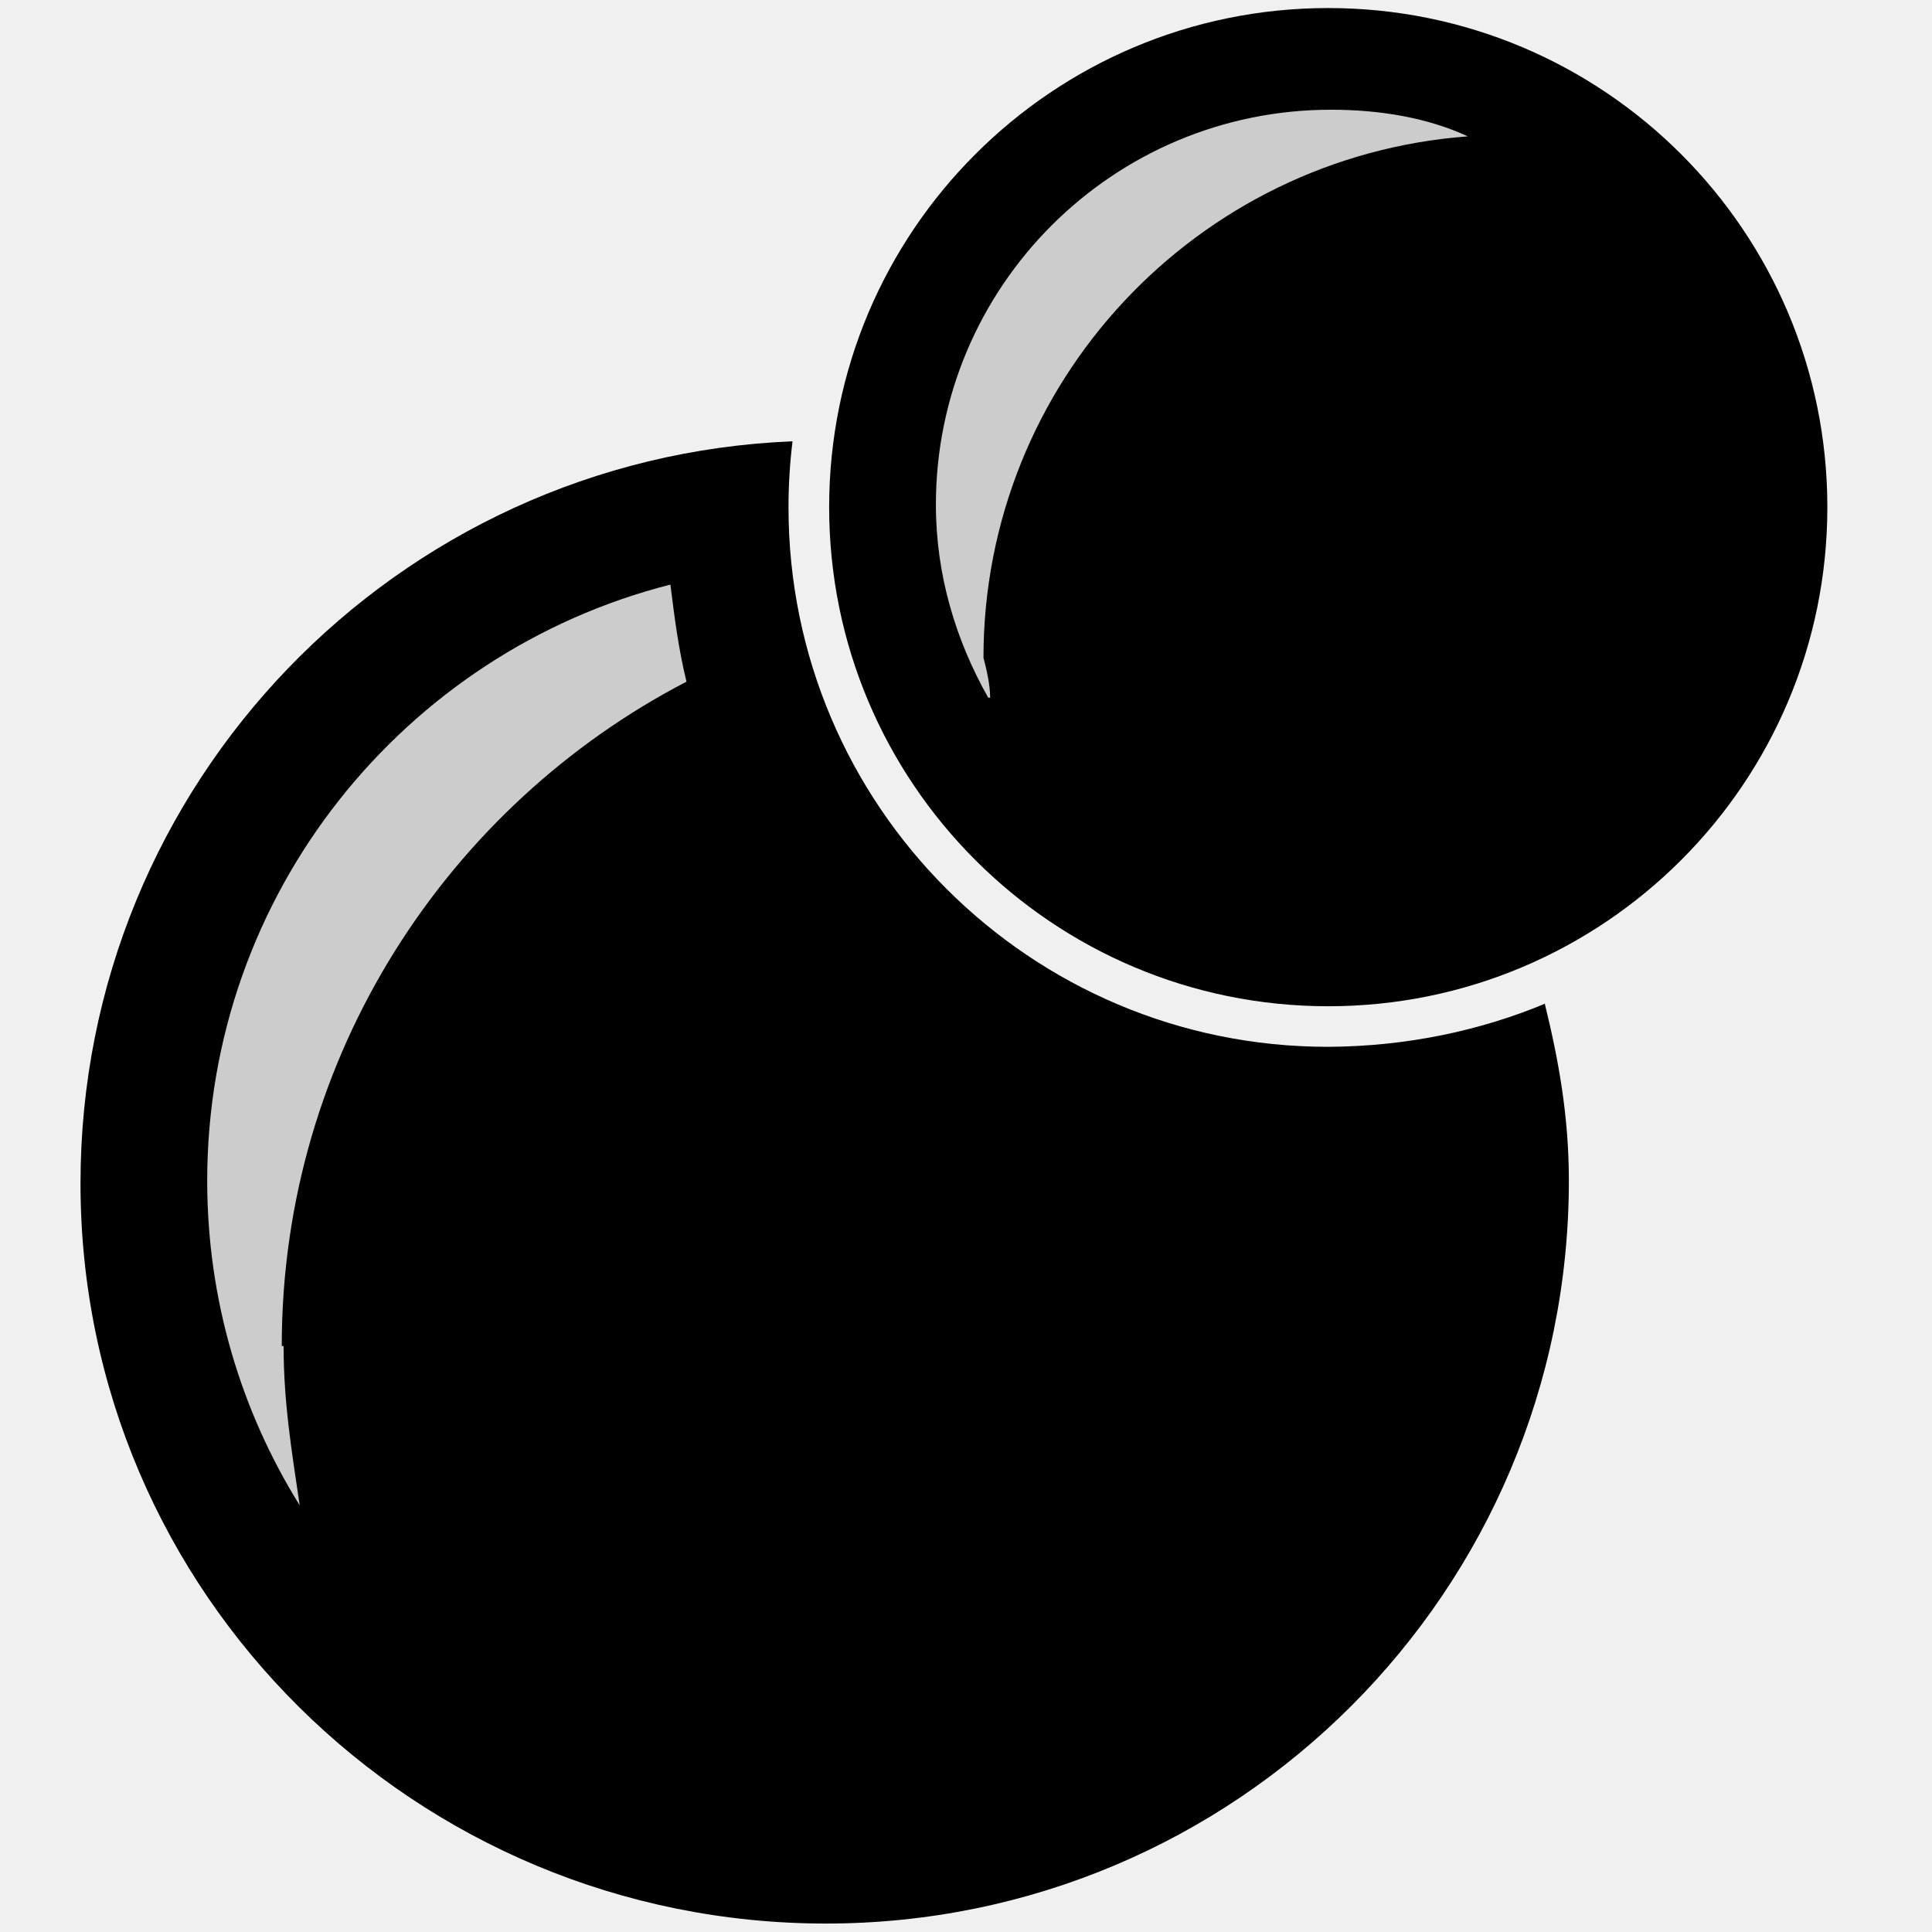
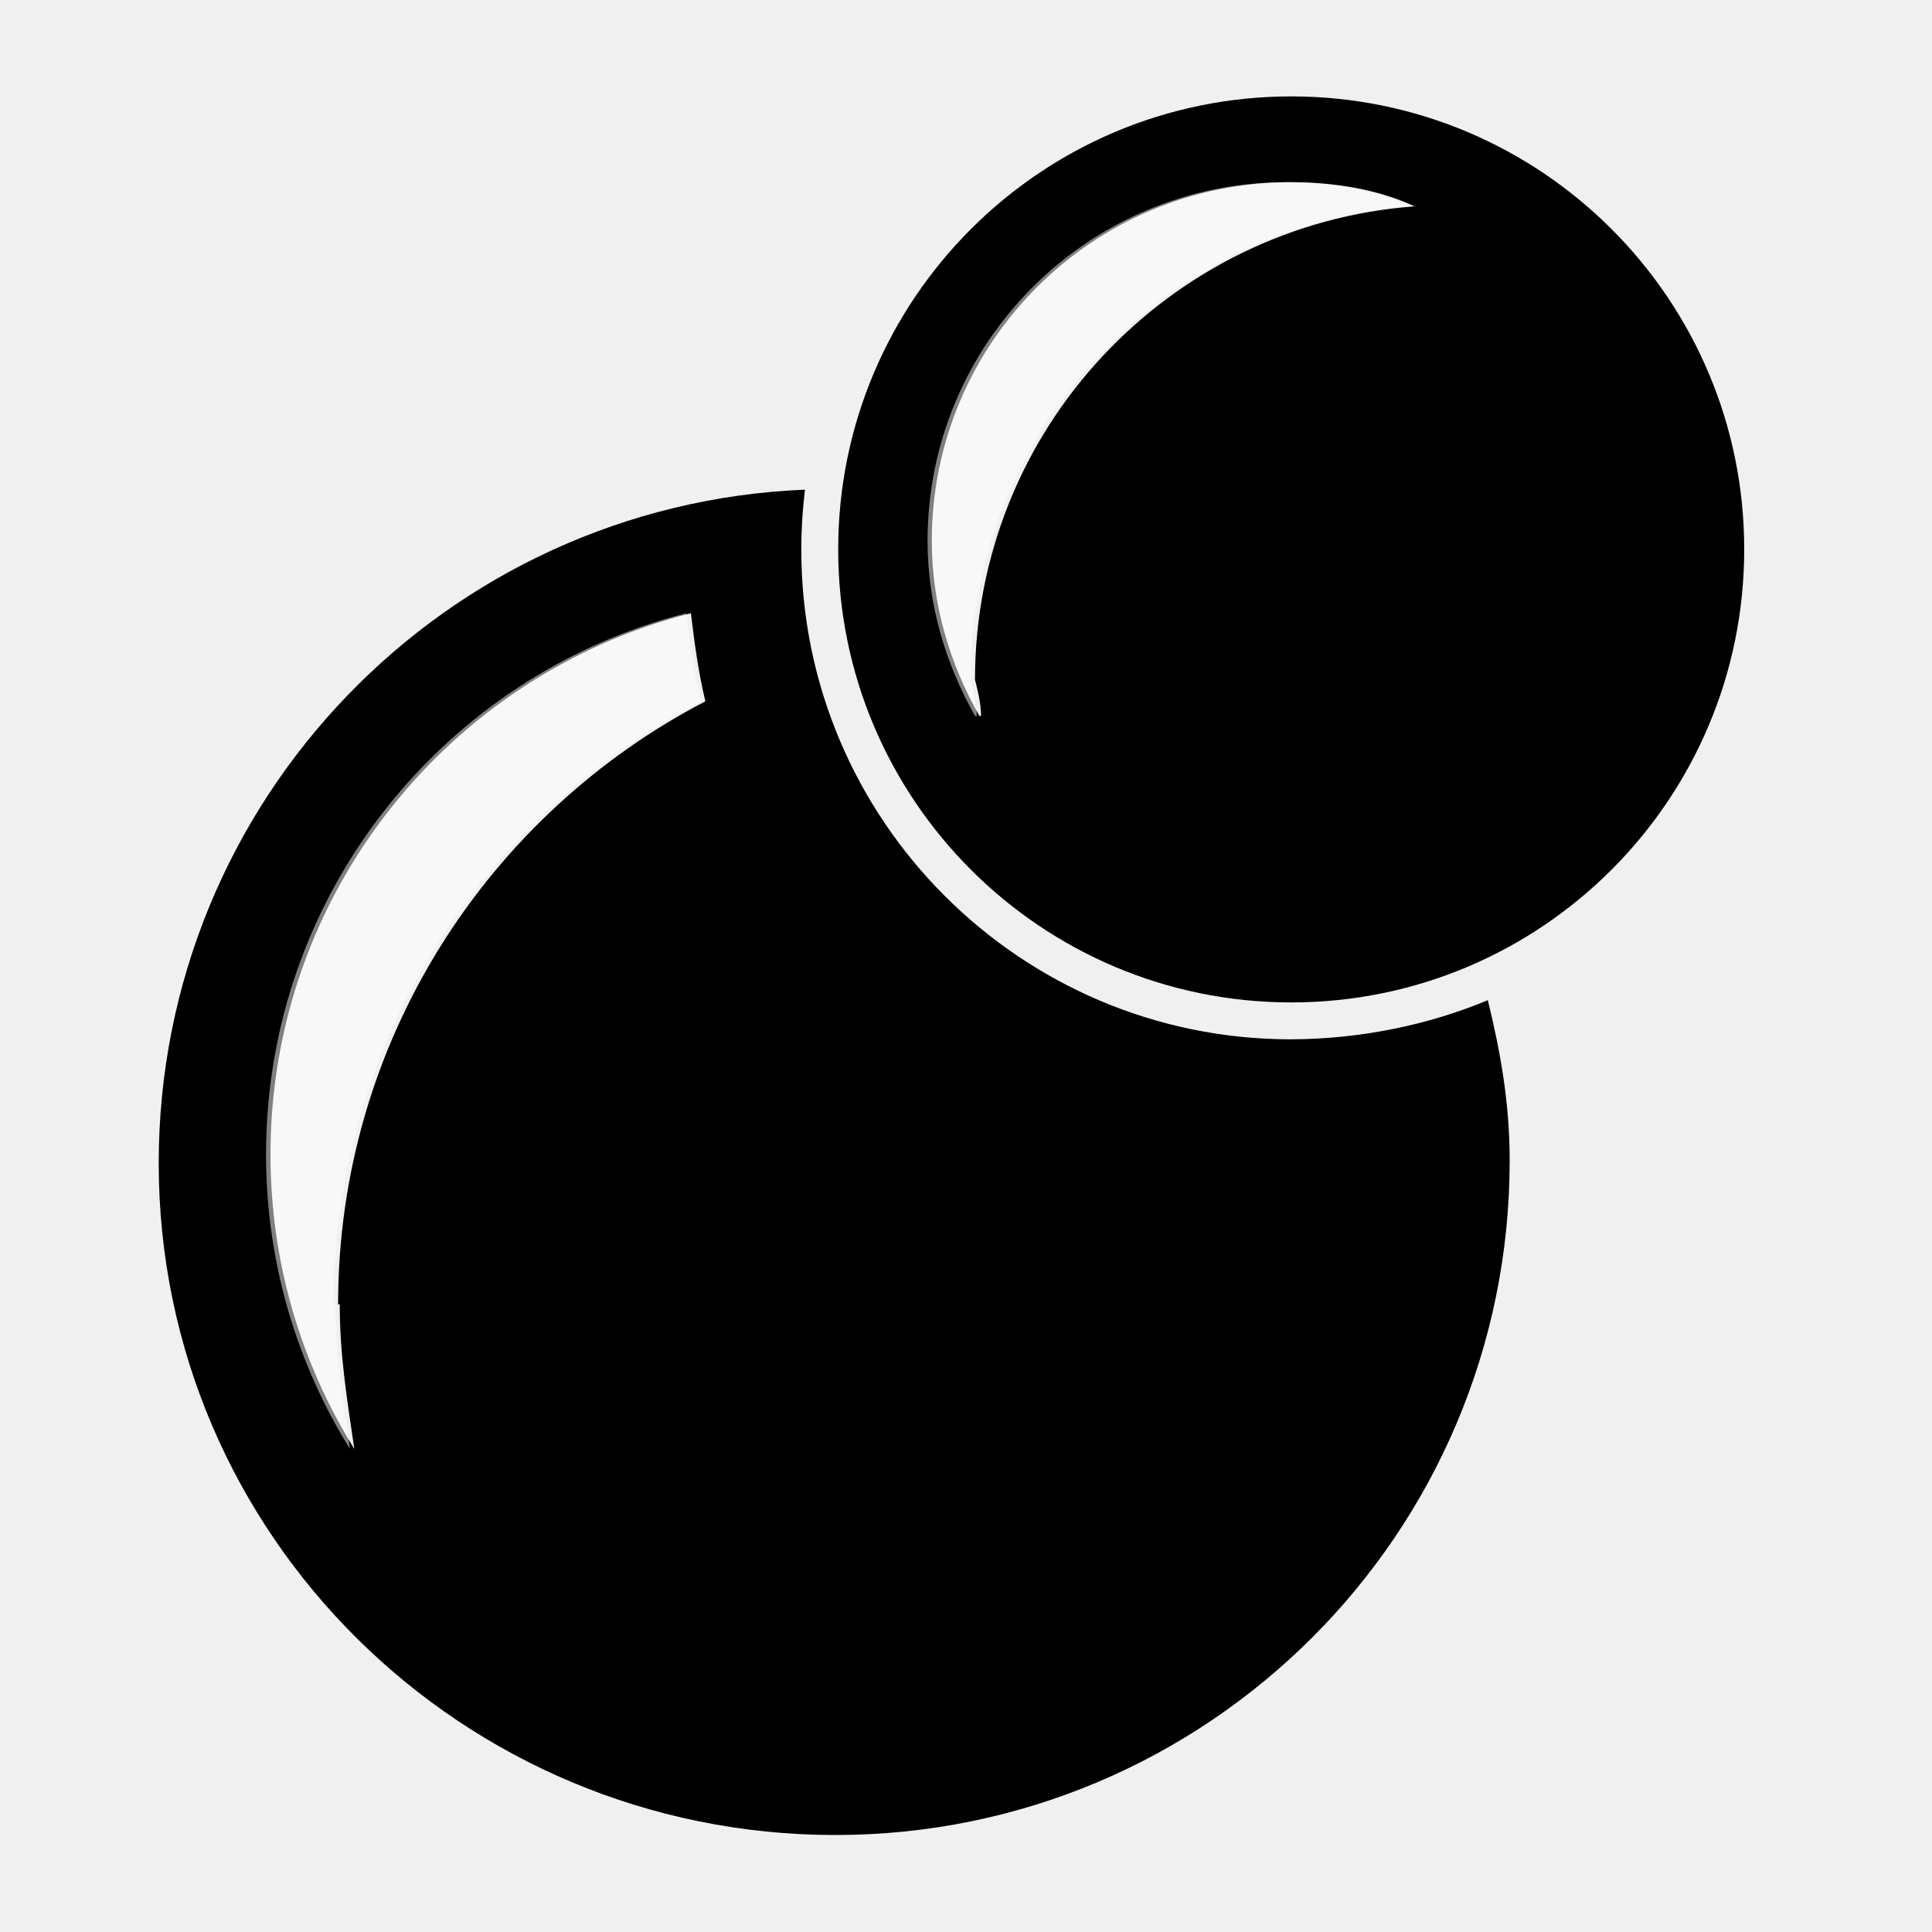
- <svg xmlns="http://www.w3.org/2000/svg" version="1.1" id="Layer_1" x="0px" y="0px" width="24px" height="24px" viewBox="0 0 24 24" enable-background="new 0 0 24 24" xml:space="preserve">
-   <style>.style0{opacity:	0.8;fill:	#FFFFFF;}</style>
-   <circle cx="16.5" cy="6.3" r="6.2" />
-   <path enable-background="new    " d="M12.276 8.667c-0.402-0.712-0.65-1.522-0.65-2.397 c0-2.71 2.197-4.907 4.908-4.907c0.612 0 1.2 0.1 1.7 0.331c-3.361 0.25-6.017 3.05-6.017 6.477C12.251 8.3 12.3 8.5 12.3 8.667 H12.276z" class="style0" />
-   <path d="M19.189 12.465c0.172 0.7 0.3 1.4 0.3 2.201c0 5.098-4.132 9.229-9.229 9.229C5.165 23.895 1 19.8 1 14.7 c0-4.968 3.926-9.018 8.845-9.218c-0.033 0.27-0.05 0.543-0.05 0.822c0 3.7 3 6.7 6.7 6.7C17.477 13 18.4 12.8 19.2 12.465H19.189z" />
-   <path enable-background="new    " d="M3.523 16.721c0 0.7 0.1 1.301 0.2 1.979 c-0.729-1.173-1.149-2.554-1.149-4.032c0-3.569 2.447-6.566 5.754-7.406c0.05 0.4 0.1 0.8 0.2 1.206C5.577 10 3.5 13.1 3.5 16.721 H3.523z" class="style0" />
+ <svg xmlns="http://www.w3.org/2000/svg" version="1.1" id="Layer_1" x="0px" y="0px" width="20px" height="20px" viewBox="0 0 20 20" xml:space="preserve" class="style0">
+   <style>.style0{enable-background:	new 0 0 20 20;}.style1{opacity:	0.5;fill:	#FFFFFF;}</style>
+   <path d="M13.367 0.998c-2.59 0-4.69 2.1-4.69 4.689c0 2.59 2.1 4.69 4.69 4.69s4.689-2.1 4.689-4.69 C18.057 3.098 15.957 0.998 13.367 0.998z M10.093 7.036c0.025 0.098 0.063 0.248 0.063 0.375h-0.018 C9.833 6.872 9.646 6.26 9.646 5.598c0-2.05 1.663-3.712 3.713-3.712c0.463 0 0.908 0.076 1.285 0.25 C12.104 2.325 10.093 4.444 10.093 7.036z" />
+   <g>
+     <polygon points="15.401,10.351 15.402,10.354 15.41,10.351" />
+     <path d="M15.402 10.354c-0.604 0.251-1.299 0.402-2.039 0.405c-2.798 0-5.068-2.27-5.068-5.068c0-0.211 0.013-0.417 0.038-0.622 c-3.721 0.152-6.69 3.215-6.69 6.973c0 3.857 3.15 6.954 7.004 6.954c3.856 0 6.981-3.124 6.981-6.98 C15.628 11.411 15.531 10.882 15.402 10.354z M3.5 13.503h0.017c0 0.529 0.076 0.983 0.151 1.497 C3.117 14.113 2.8 13.068 2.8 11.95c0-2.699 1.851-4.967 4.352-5.602c0.037 0.303 0.076 0.604 0.15 0.912 C5.071 8.419 3.5 10.764 3.5 13.503z" />
+   </g>
+   <path d="M10.093 7.411C9.789 6.872 9.602 6.26 9.602 5.598c0-2.05 1.662-3.712 3.713-3.712 c0.463 0 0.907 0.076 1.285 0.25c-2.542 0.189-4.552 2.309-4.552 4.9c0.026 0.098 0.063 0.248 0.063 0.375H10.093z" class="style1" />
+   <path d="M3.472 13.503c0 0.529 0.076 0.983 0.151 1.497c-0.551-0.887-0.869-1.932-0.869-3.05 c0-2.699 1.851-4.967 4.352-5.602c0.038 0.303 0.076 0.604 0.151 0.912c-2.231 1.158-3.803 3.503-3.803 6.242H3.472z" class="style1" />
</svg>
